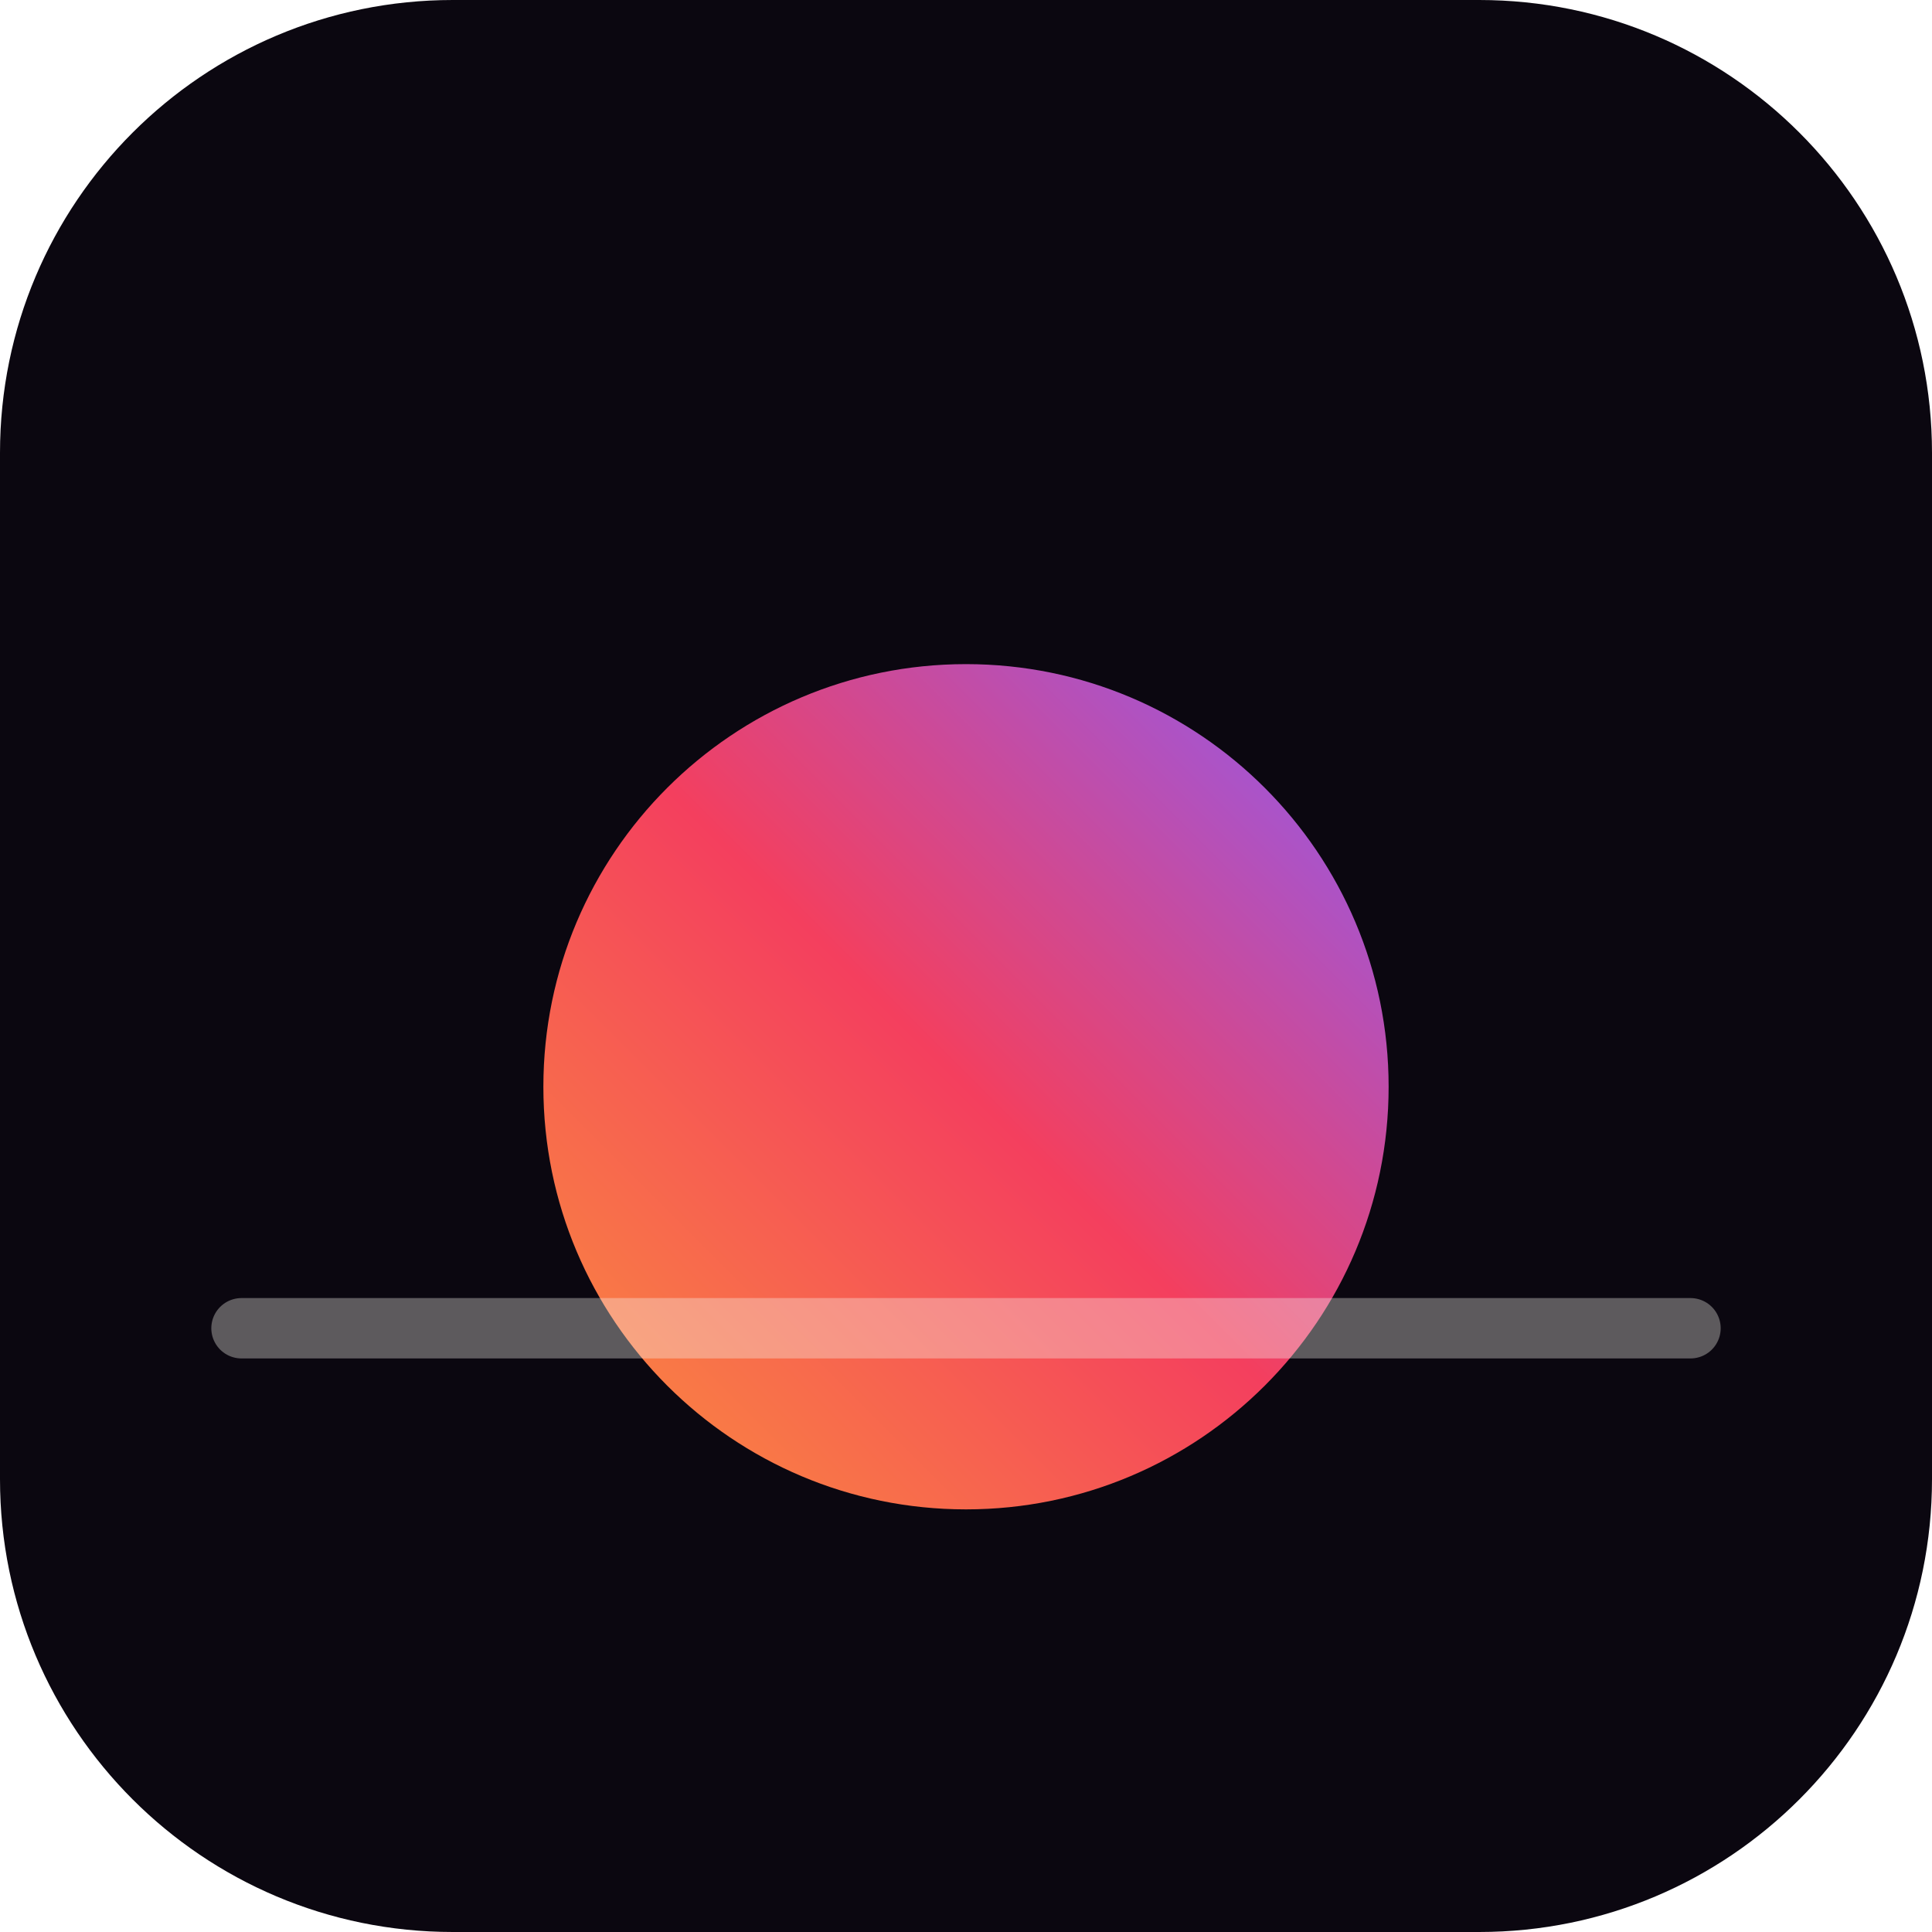
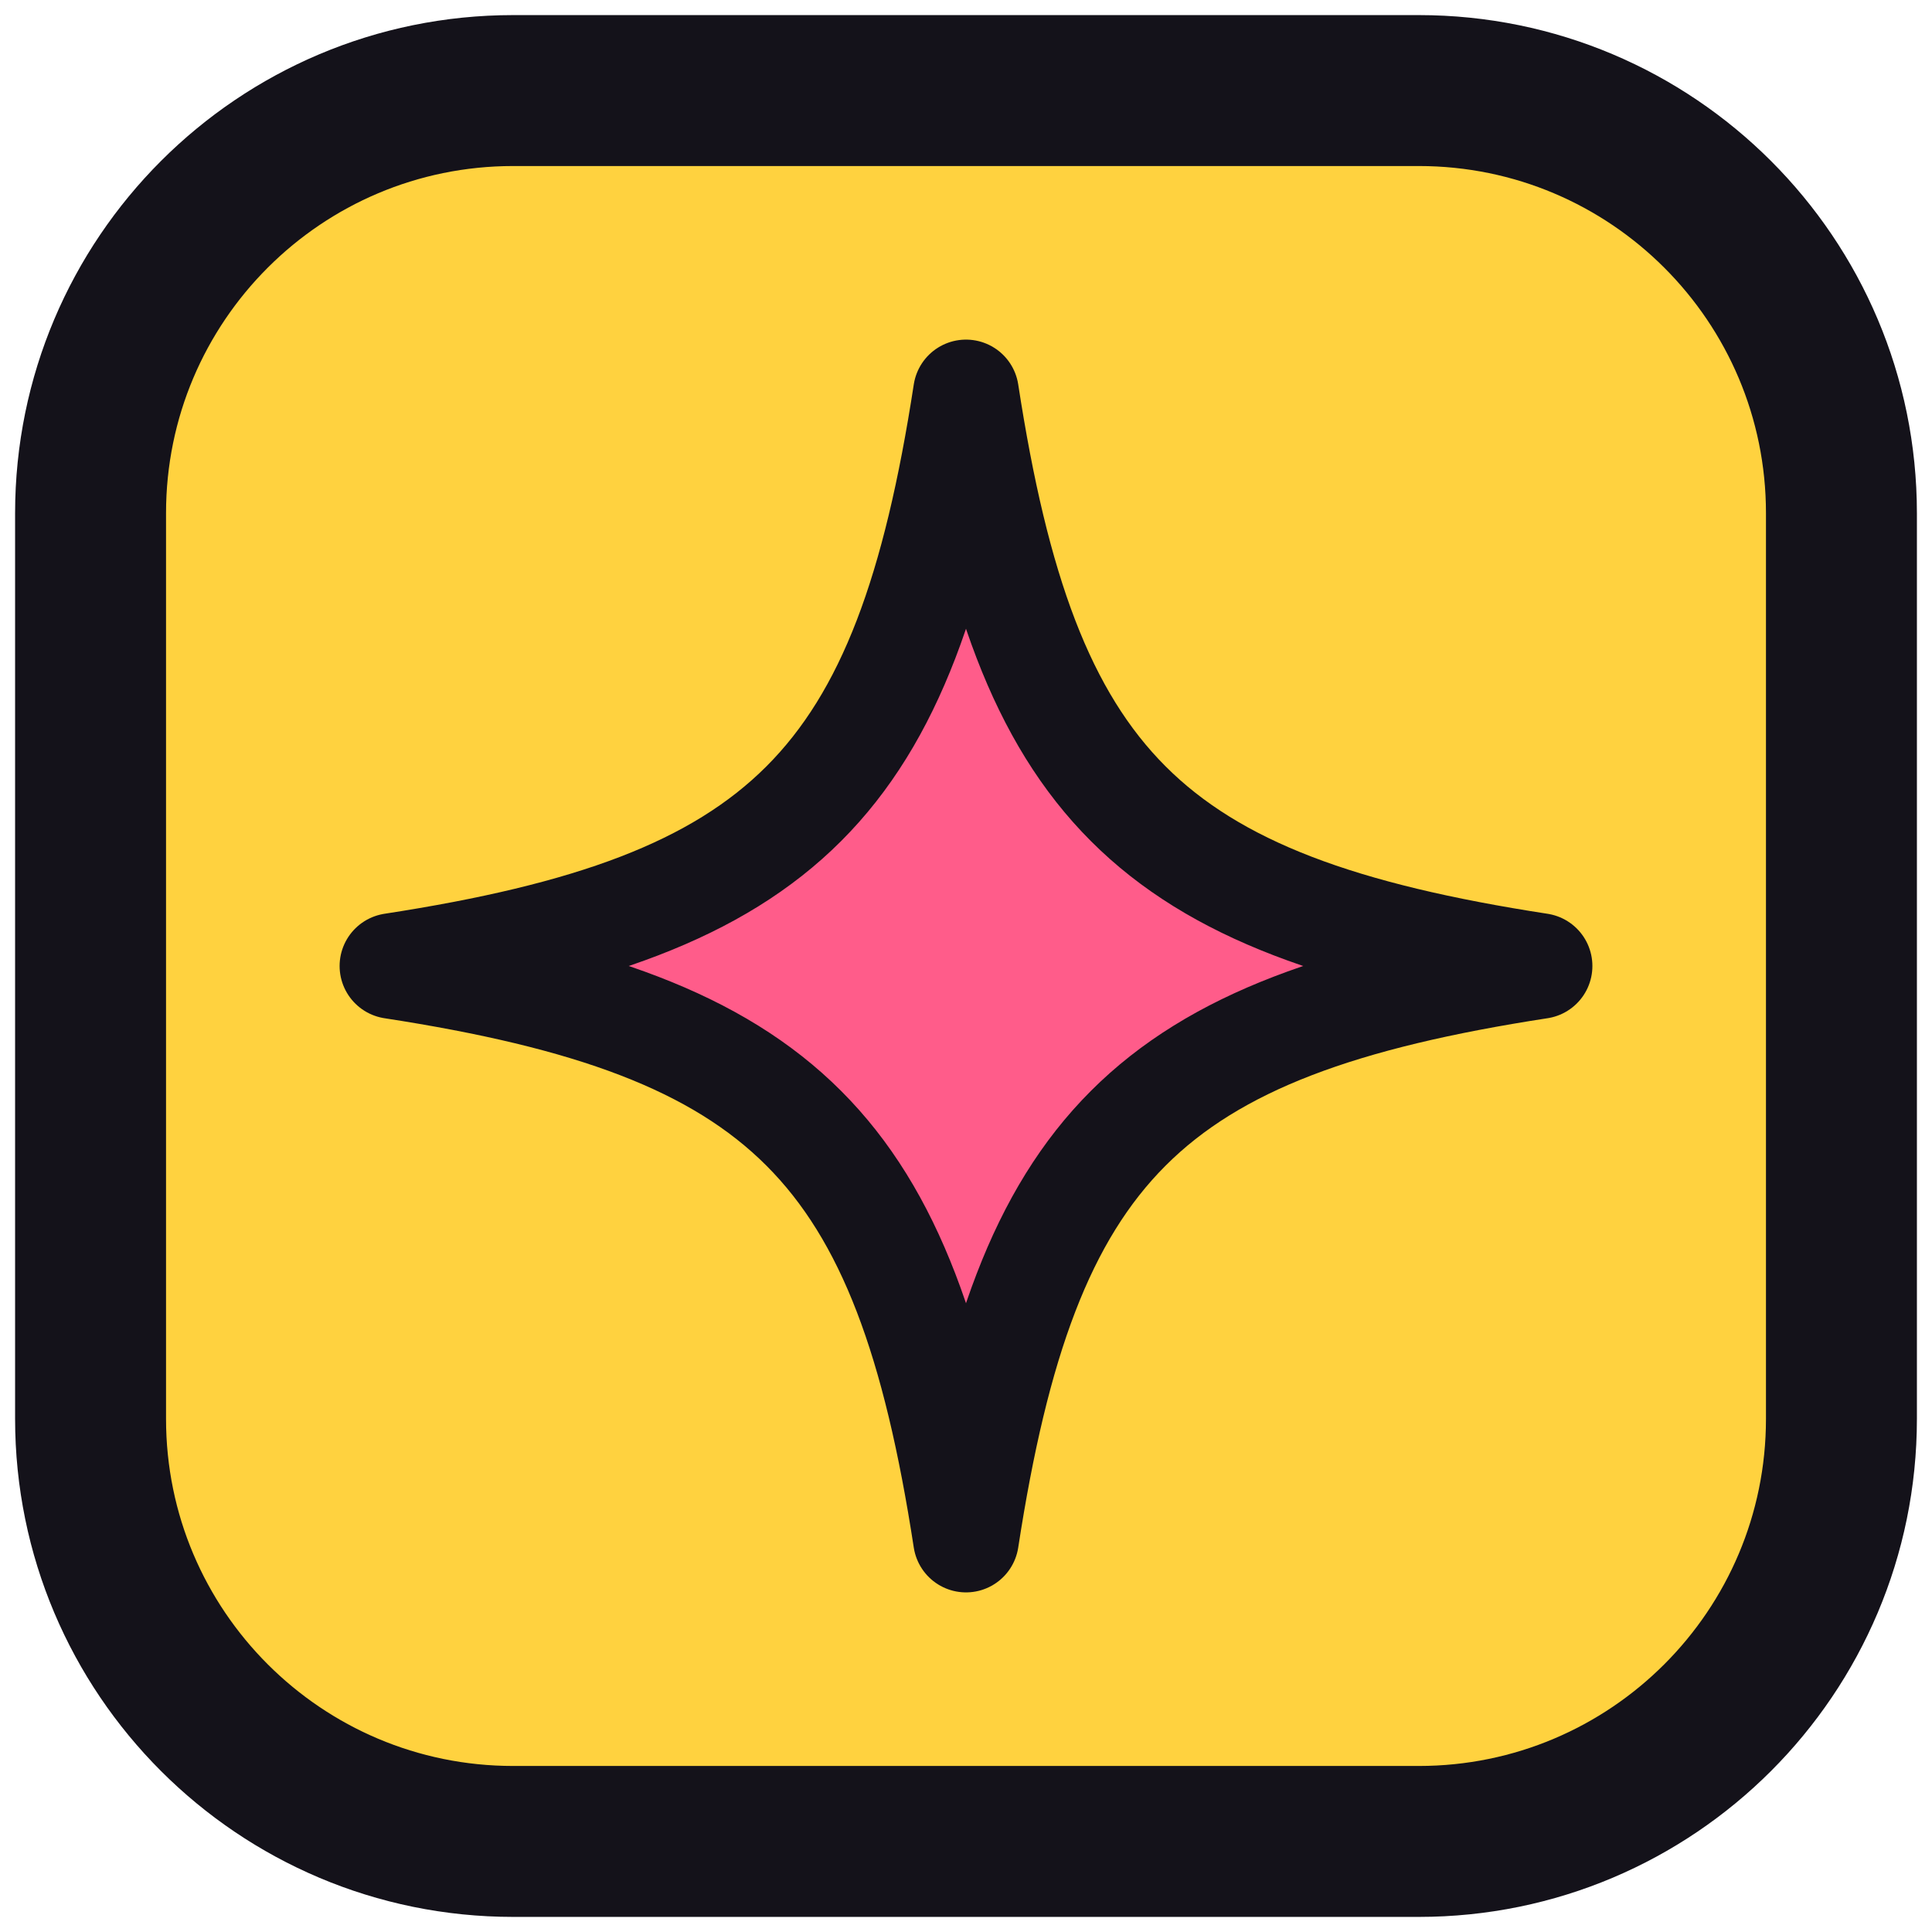
<svg xmlns="http://www.w3.org/2000/svg" viewBox="0 0 64 64">
-   <defs>
-     <linearGradient id="s" x1="0" y1="1" x2="1" y2="0">
-       <stop offset="0" stop-color="#fb923c" />
-       <stop offset="0.5" stop-color="#f43f5e" />
-       <stop offset="1" stop-color="#8b5cf6" />
-     </linearGradient>
-   </defs>
-   <rect width="64" height="64" rx="15" fill="#0b0710" />
-   <circle cx="32" cy="36" r="14" fill="url(#s)" />
-   <path d="M8 44h48" stroke="#f7f3ee" stroke-opacity="0.35" stroke-width="2" stroke-linecap="round" />
+   <rect x="3" y="3" width="58" height="58" rx="14" fill="#ffd23f" stroke="#14121a" stroke-width="5" />
+   <path d="M32 13C34 26 38 30 51 32C38 34 34 38 32 51C30 38 26 34 13 32C26 30 30 26 32 13Z" fill="#ff5c8a" stroke="#14121a" stroke-width="3.5" stroke-linejoin="round" />
</svg>
